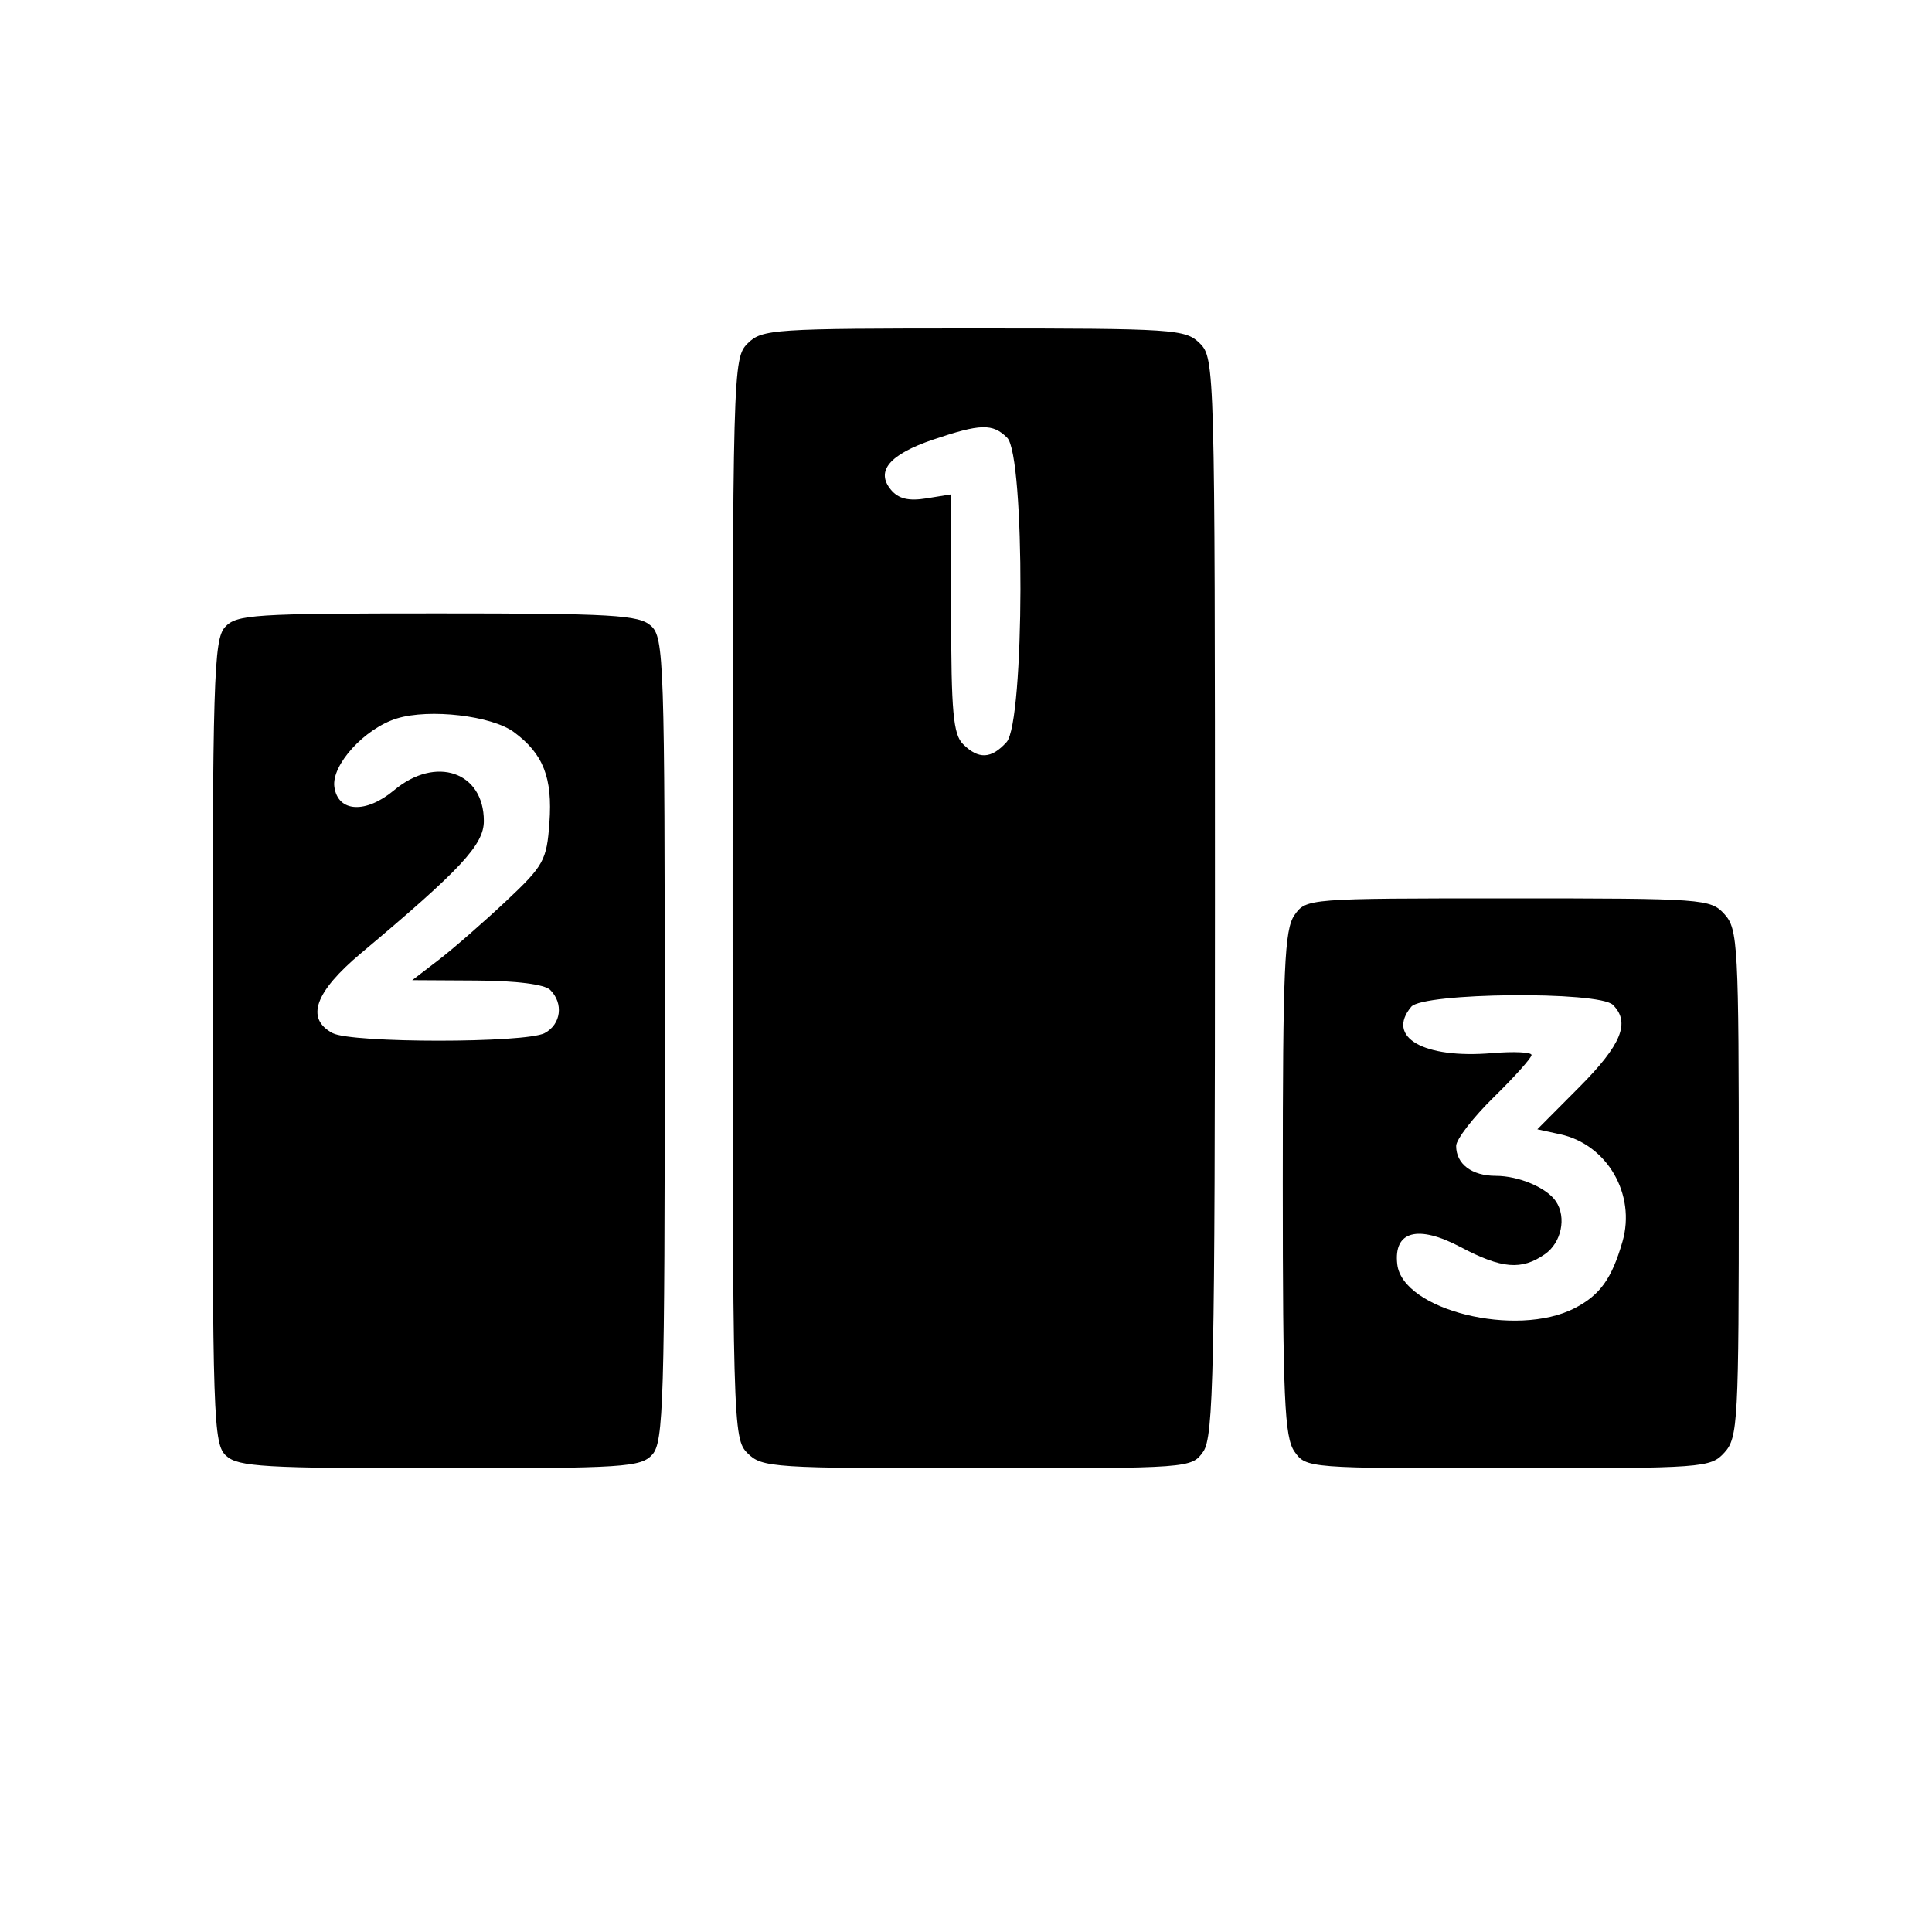
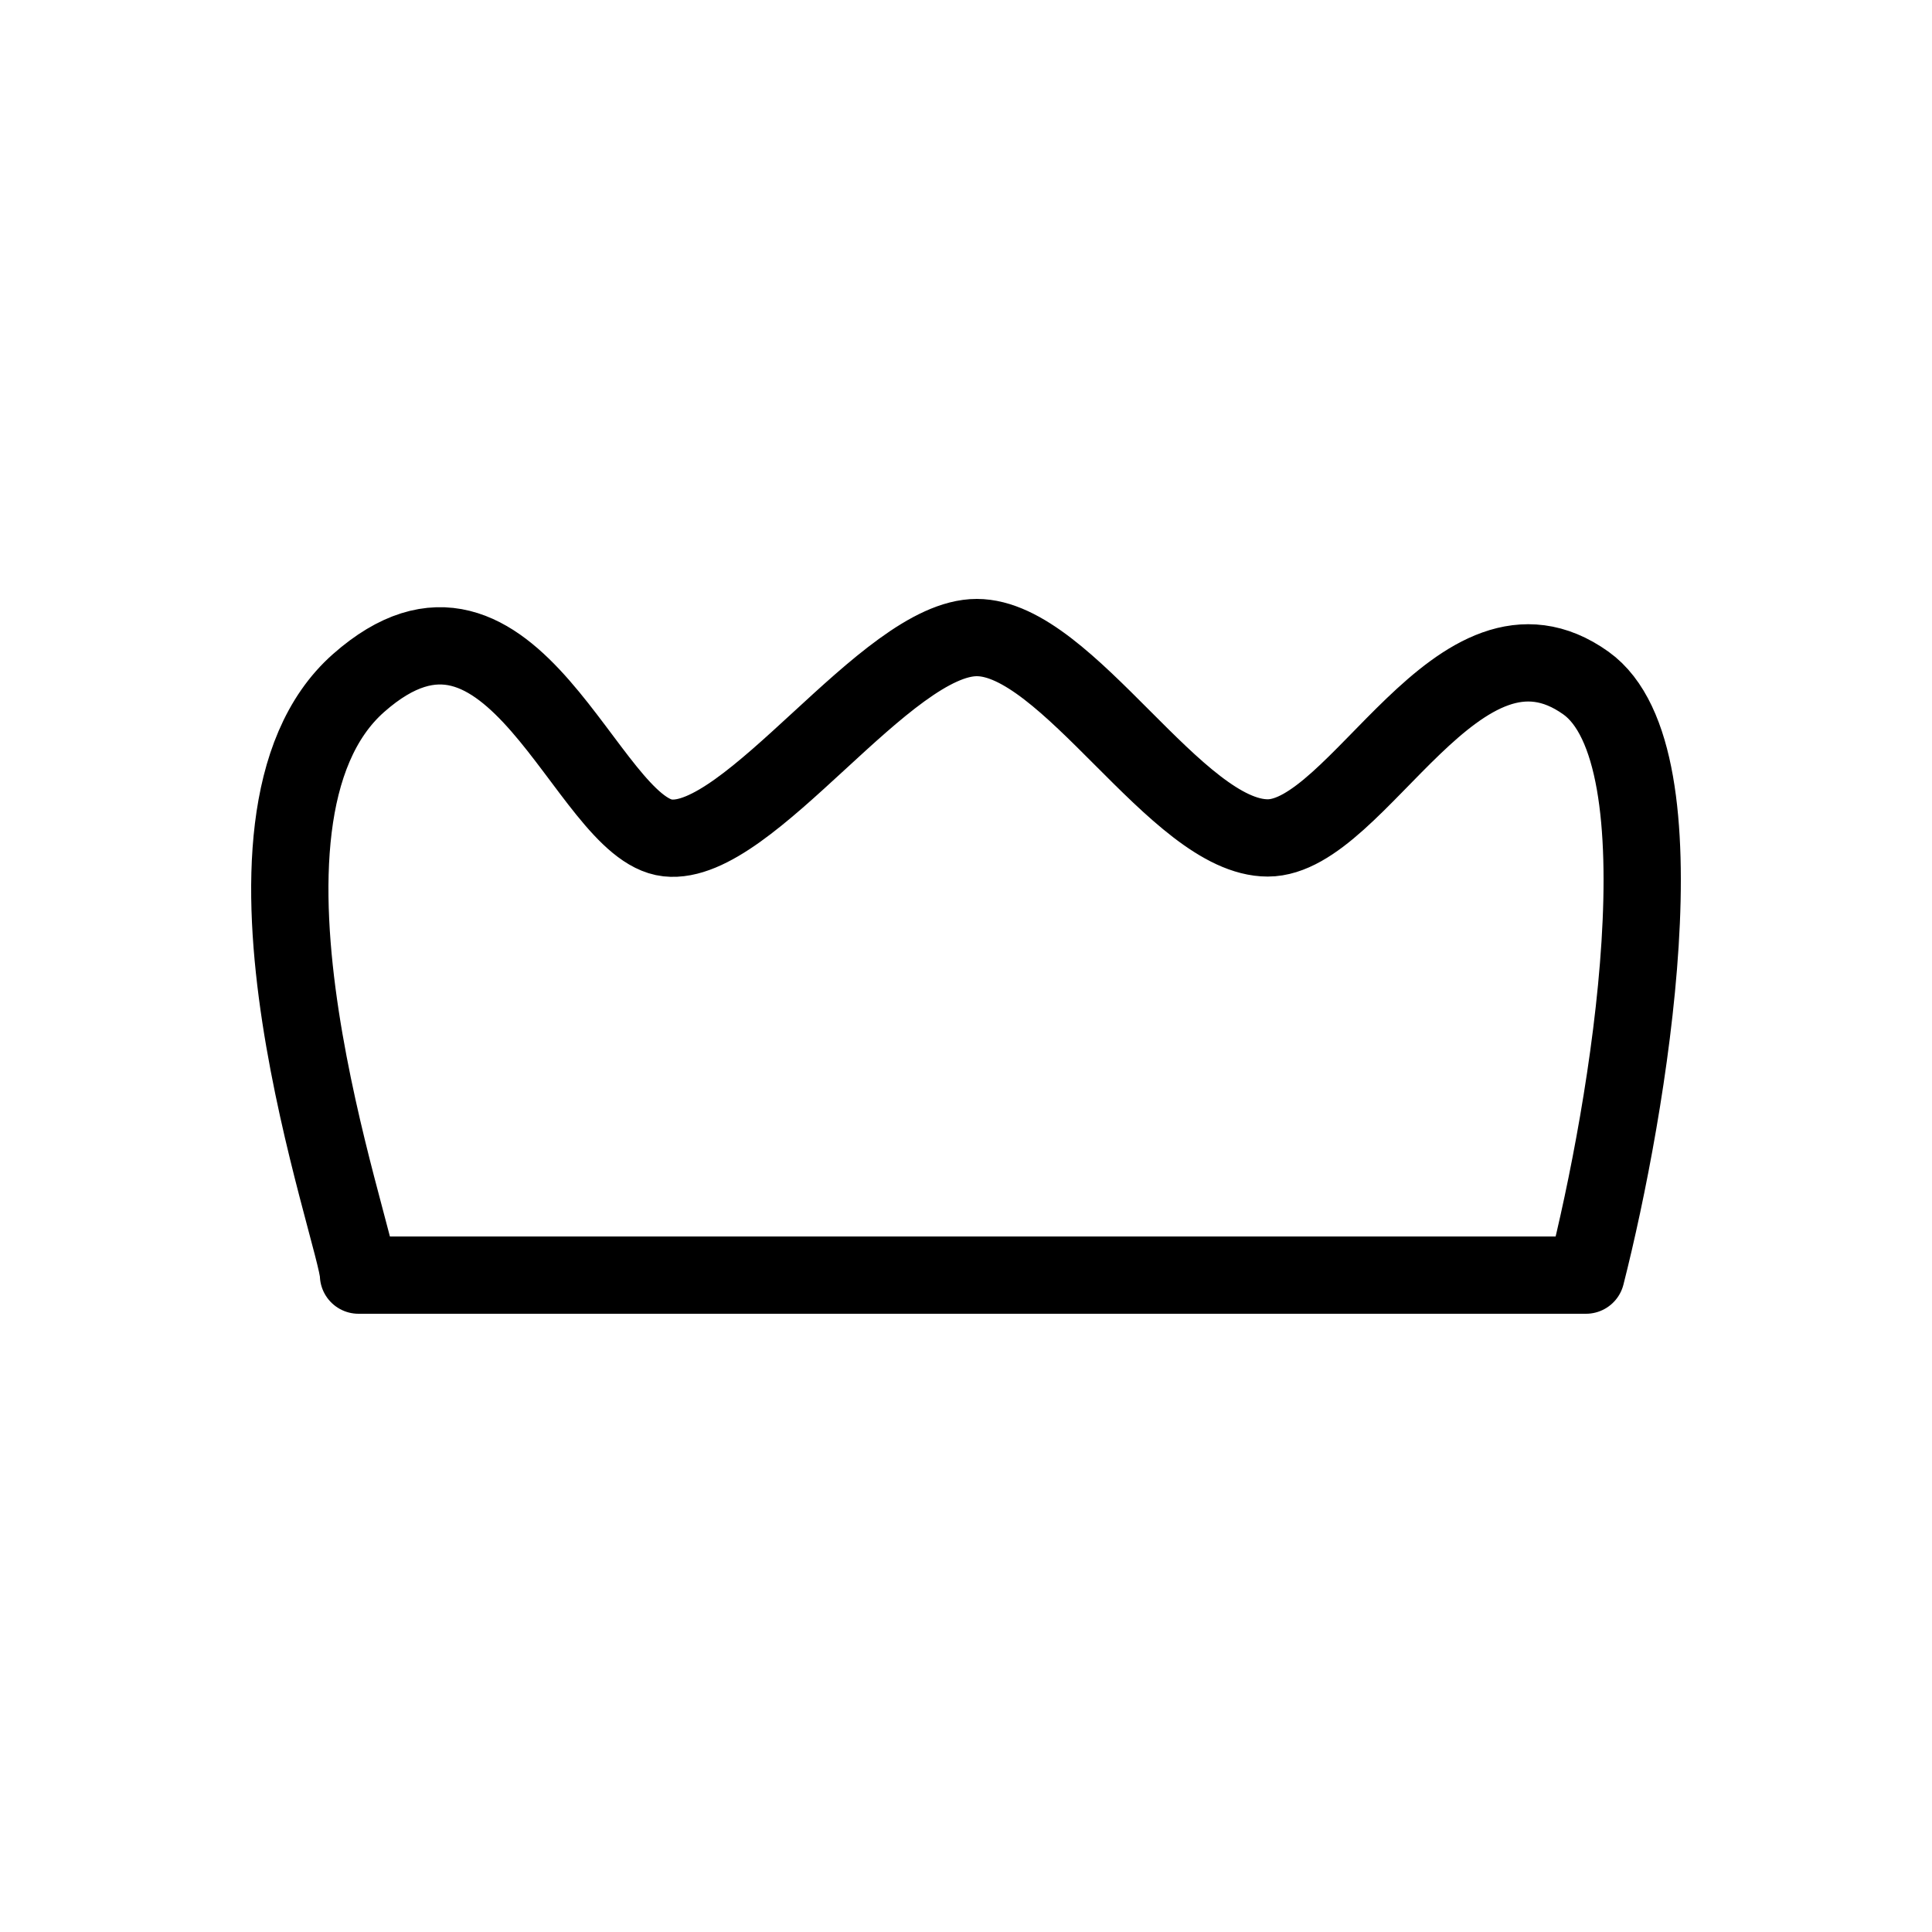
<svg xmlns="http://www.w3.org/2000/svg" width="100" height="100" viewBox="0 0 100 100" fill="none">
-   <path fill-rule="evenodd" clip-rule="evenodd" d="M38.699 17.776C37.933 18.538 37.919 19.07 37.919 46.5C37.919 73.93 37.933 74.462 38.699 75.224C39.442 75.963 39.999 76 50.575 76C61.6 76 61.676 75.995 62.279 75.137C62.815 74.376 62.886 71.002 62.886 46.413C62.886 19.07 62.872 18.538 62.106 17.776C61.363 17.037 60.806 17 50.403 17C39.999 17 39.442 17.037 38.699 17.776ZM52.13 22.656C53.067 23.588 53.038 37.381 52.098 38.415C51.306 39.286 50.649 39.315 49.845 38.515C49.339 38.012 49.232 36.828 49.232 31.747V25.588L47.946 25.796C47.027 25.944 46.505 25.817 46.116 25.351C45.311 24.386 46.038 23.52 48.293 22.756C50.749 21.925 51.379 21.909 52.13 22.656ZM11.646 32.46C11.062 33.102 11 35.158 11 53.943C11 73.574 11.039 74.751 11.713 75.358C12.34 75.921 13.693 76 22.772 76C32.298 76 33.167 75.944 33.762 75.29C34.346 74.648 34.407 72.592 34.407 53.807C34.407 34.176 34.368 32.999 33.694 32.392C33.068 31.829 31.714 31.75 22.636 31.75C13.11 31.75 12.24 31.806 11.646 32.46ZM26.599 37.893C28.121 39.016 28.605 40.252 28.438 42.58C28.297 44.538 28.148 44.806 26.178 46.657C25.018 47.746 23.455 49.109 22.704 49.686L21.338 50.733L24.674 50.752C26.725 50.763 28.19 50.949 28.477 51.236C29.18 51.935 29.042 53.02 28.191 53.473C27.21 53.996 18.198 53.996 17.216 53.473C15.804 52.721 16.294 51.343 18.687 49.337C23.861 44.997 25.044 43.723 25.044 42.496C25.044 39.95 22.556 39.095 20.401 40.9C18.935 42.127 17.494 42.049 17.307 40.733C17.145 39.595 18.875 37.7 20.543 37.187C22.232 36.668 25.447 37.043 26.599 37.893ZM67.005 47.363C66.484 48.102 66.397 50.09 66.397 61.25C66.397 72.41 66.484 74.398 67.005 75.137C67.606 75.992 67.706 76 78.063 76C88.192 76 88.537 75.975 89.257 75.183C89.957 74.413 90 73.603 90 61.25C90 48.897 89.957 48.087 89.257 47.317C88.537 46.525 88.192 46.5 78.063 46.5C67.706 46.5 67.606 46.508 67.005 47.363ZM83.485 52.012C84.397 52.919 83.928 54.071 81.763 56.249L79.572 58.452L80.759 58.711C83.189 59.242 84.684 61.82 83.979 64.266C83.425 66.188 82.816 67.035 81.503 67.712C78.486 69.266 72.6 67.812 72.323 65.444C72.122 63.719 73.383 63.375 75.6 64.548C77.726 65.673 78.754 65.759 79.965 64.915C80.82 64.319 81.092 63.014 80.534 62.182C80.06 61.476 78.614 60.862 77.425 60.862C76.182 60.862 75.37 60.25 75.37 59.314C75.37 58.975 76.248 57.838 77.321 56.786C78.394 55.735 79.272 54.754 79.272 54.606C79.272 54.458 78.35 54.415 77.224 54.51C73.679 54.807 71.729 53.687 73.045 52.11C73.659 51.373 82.758 51.288 83.485 52.012Z" fill="black" />
+   <path d="M18.556 35.357C10.555 42.429 18.556 64.114 18.556 66H82.09C84.286 57.357 87.361 39.129 82.09 35.357C75.501 30.643 70.324 43.371 65.618 43.371C60.912 43.371 55.264 33 50.558 33C45.852 33 38.792 43.843 34.557 43.371C30.321 42.9 26.556 28.286 18.556 35.357Z" stroke="black" stroke-width="4" stroke-linecap="round" stroke-linejoin="round" />
</svg>
